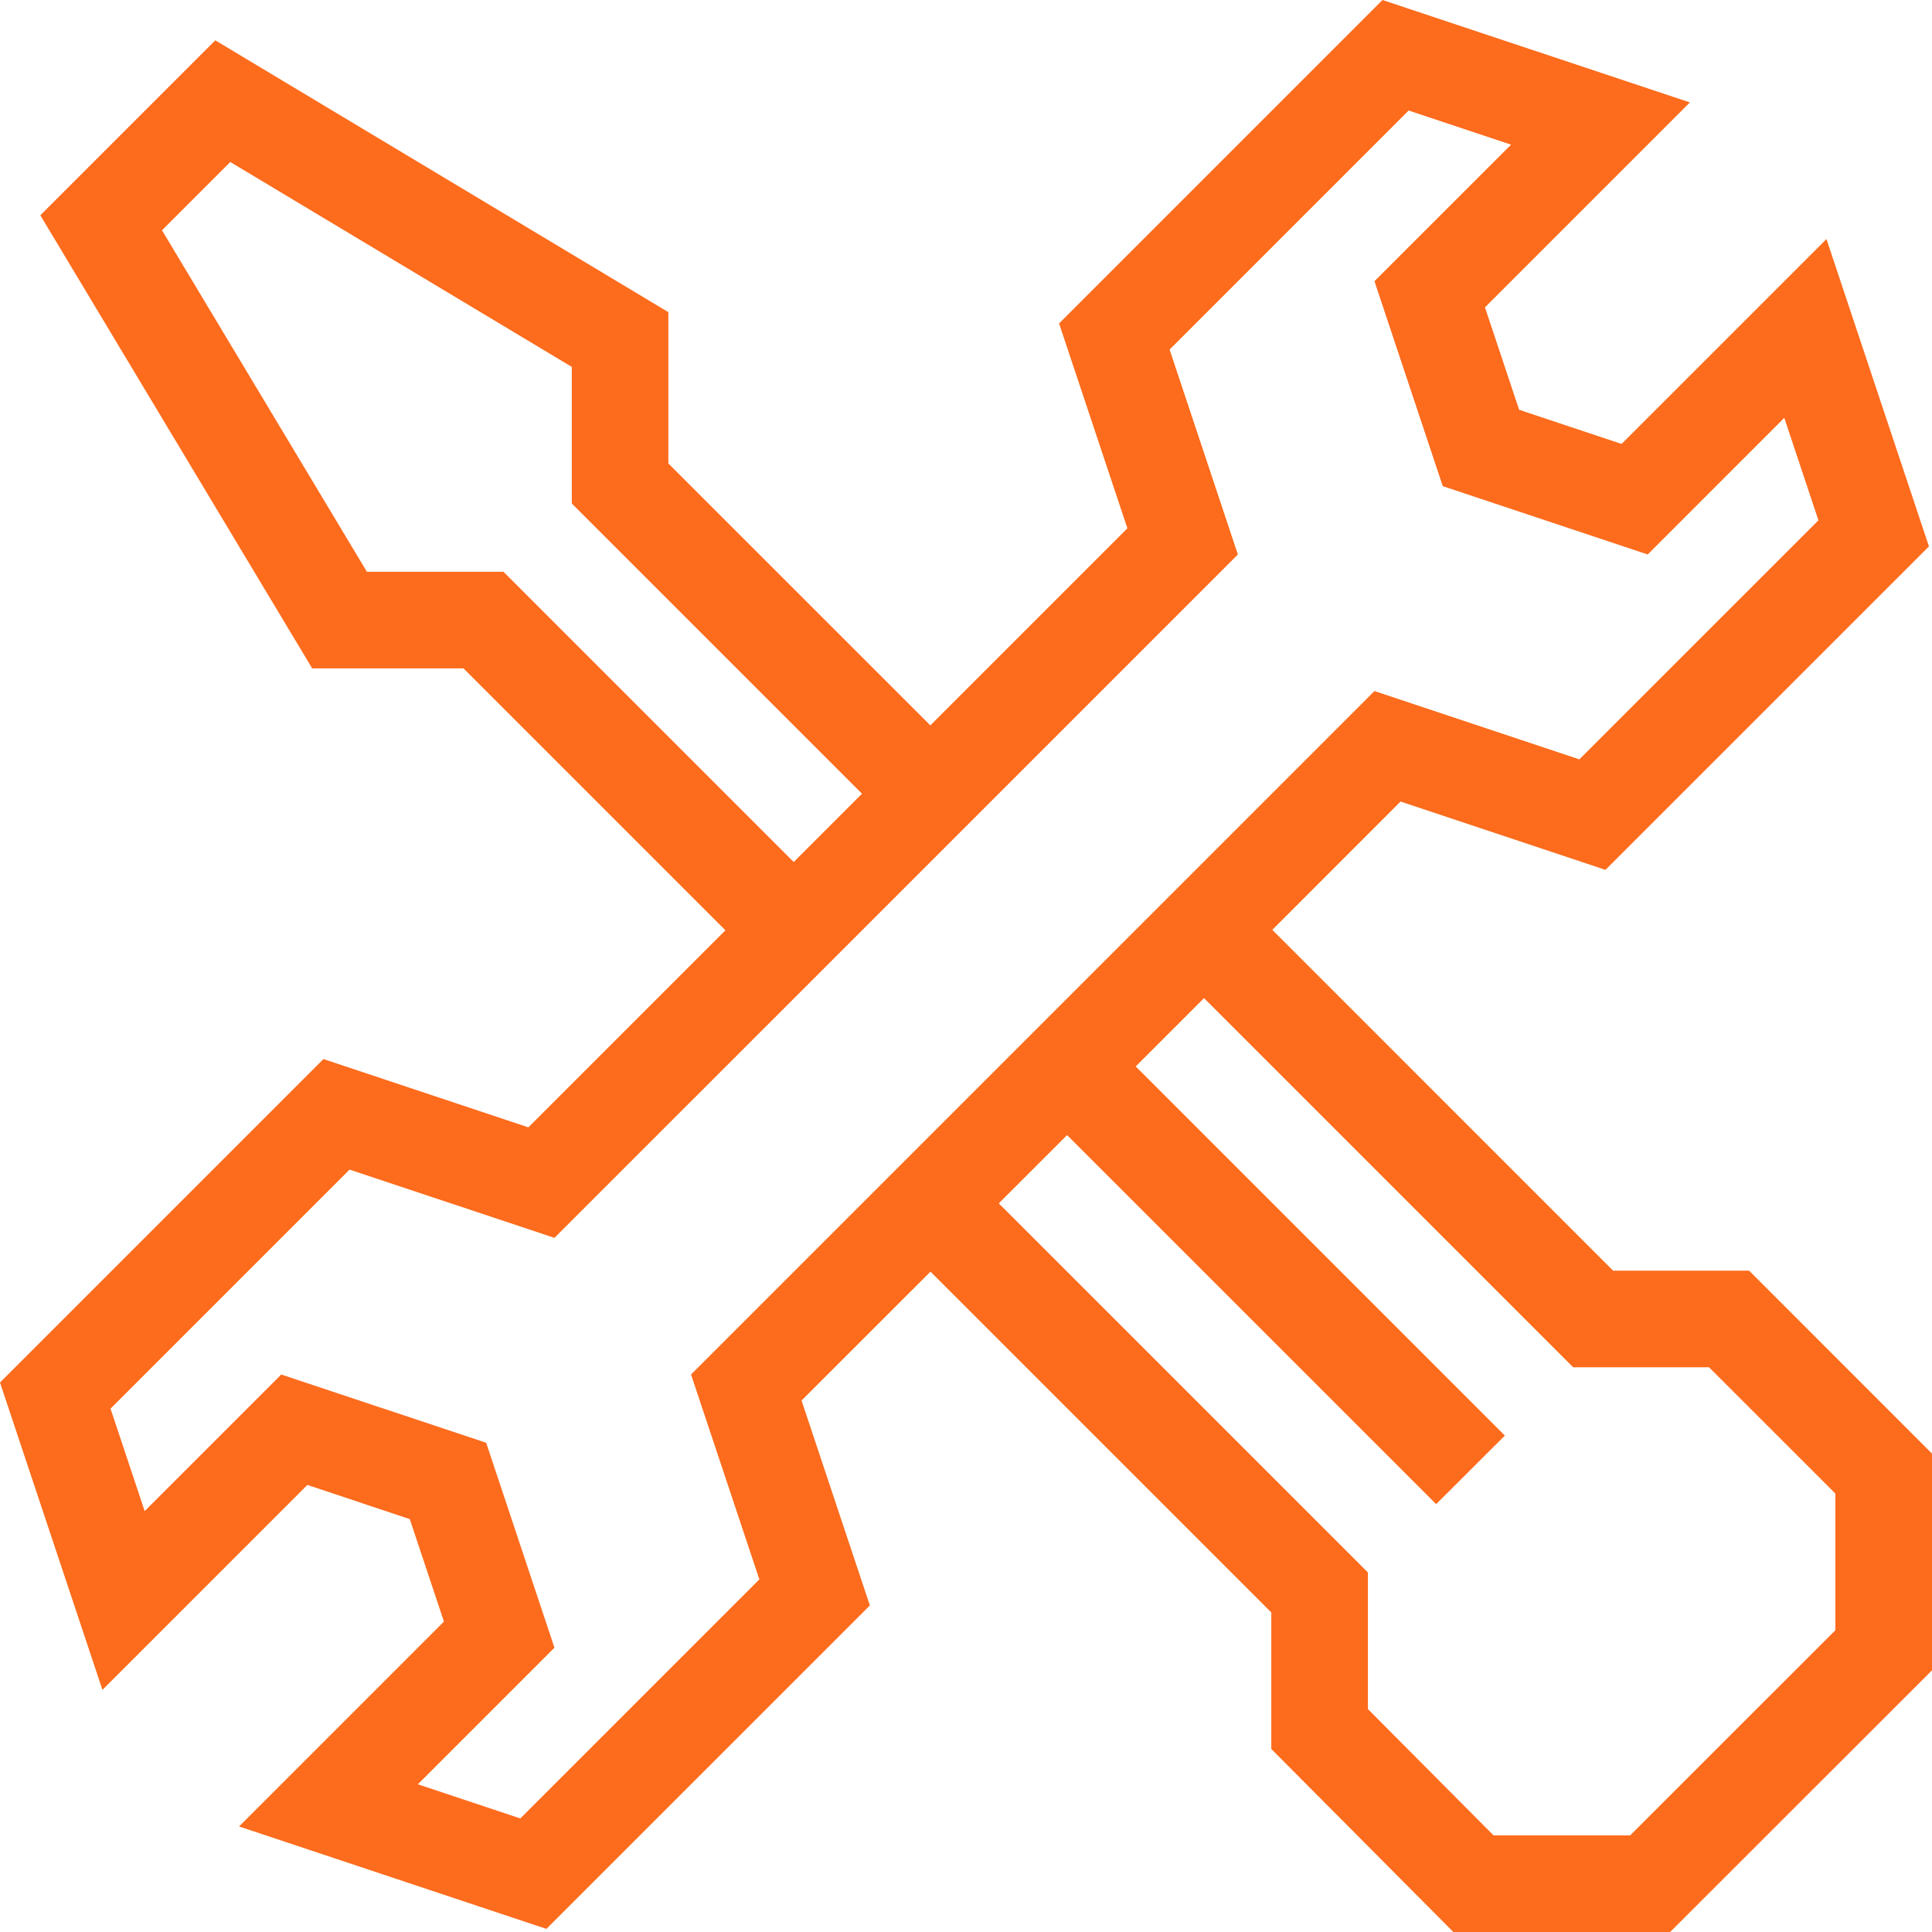
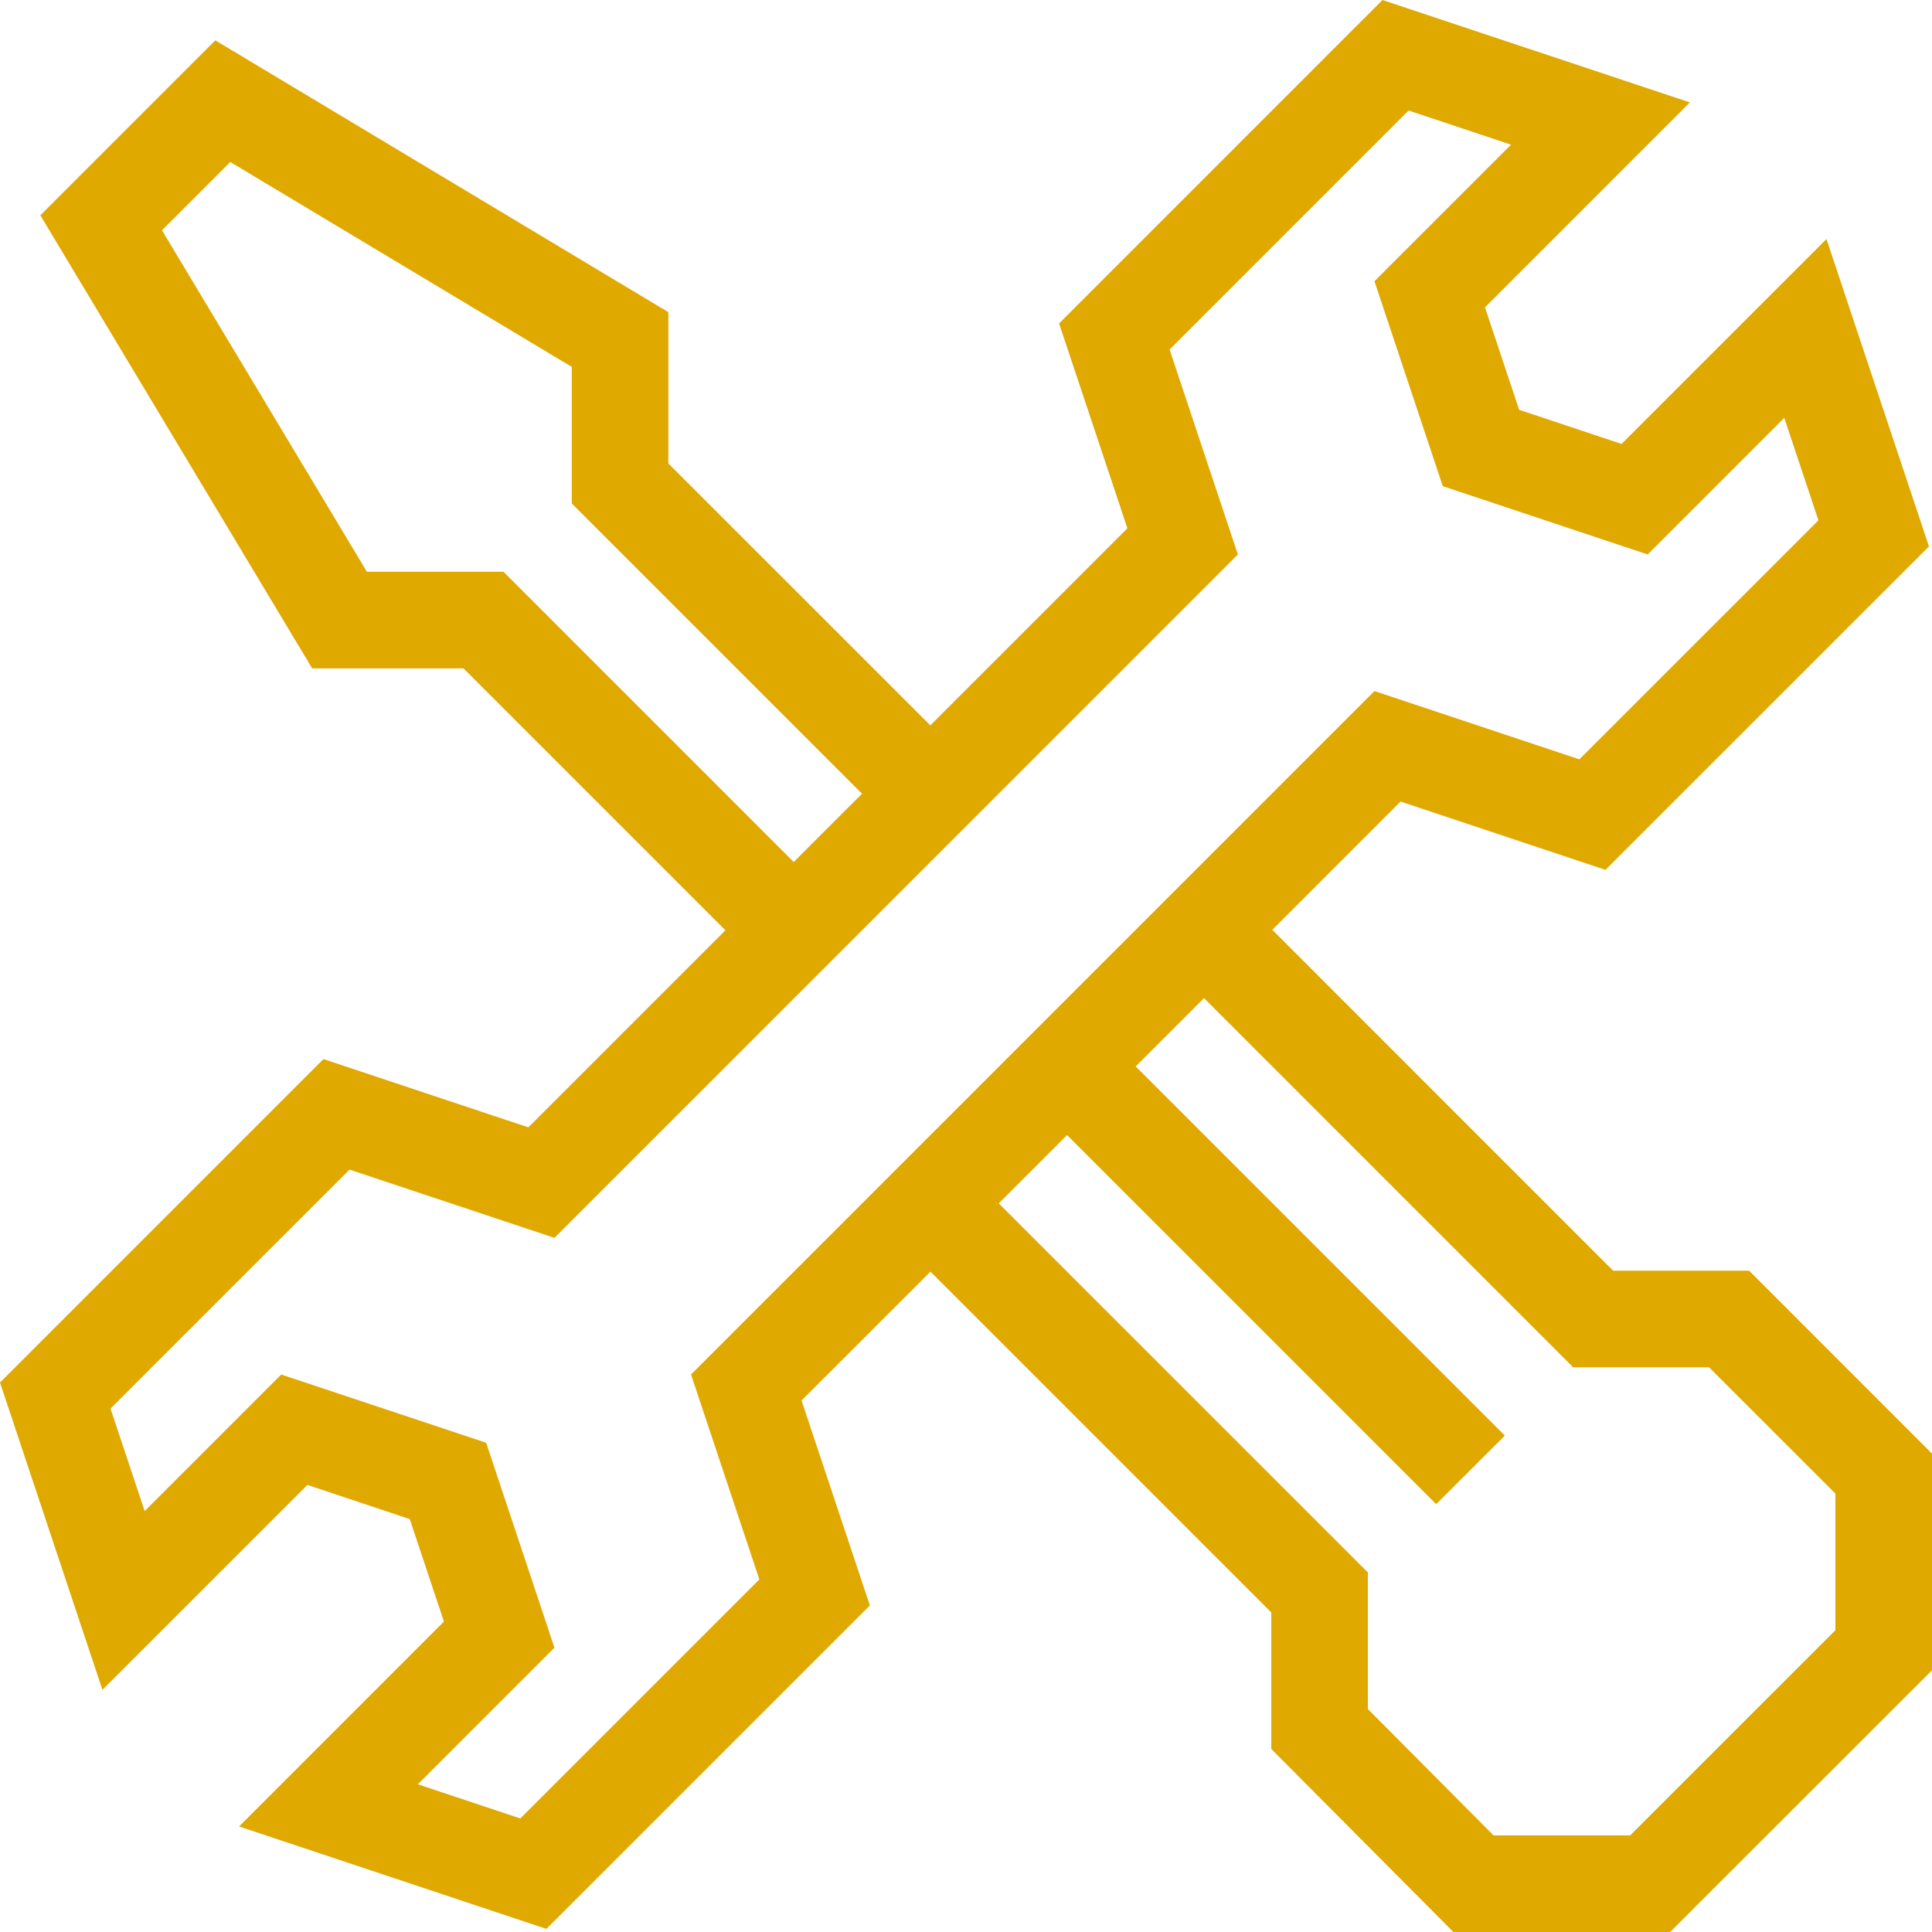
<svg xmlns="http://www.w3.org/2000/svg" width="50" height="50">
-   <path fill="#fd6b1c" d="M11.995 17.297H8.079L1.044 5.572l4.528-4.528 11.725 7.035v3.916l6.78 6.778 5.1-5.1-1.768-5.302L35.779 0l7.955 2.651-5.303 5.303.884 2.651 2.651.884 5.303-5.302 2.652 7.954-8.372 8.371-5.303-1.768-3.319 3.32 8.82 8.821h3.52L50 37.62v5.607L43.223 50h-5.61l-4.712-4.737V41.73l-8.82-8.82-3.337 3.335 1.768 5.304-8.371 8.37-7.954-2.65 5.302-5.303-.884-2.652-2.65-.884-5.304 5.303L0 35.78l8.371-8.371 5.303 1.767 5.1-5.1zm26.95 19.856l-1.777 1.774-9.552-9.551-1.768 1.767 9.553 9.552v3.535l3.252 3.27h3.535l5.312-5.31v-3.536l-3.27-3.269h-3.517l-9.553-9.554-1.768 1.768zM9.046 30.269L2.86 36.455l.884 2.652 3.535-3.535 5.303 1.767 1.767 5.303-3.535 3.535 2.652.884 6.186-6.186-1.768-5.303 8.844-8.844 8.843-8.844 5.303 1.768 6.187-6.186-.884-2.652-3.535 3.536-5.303-1.768-1.768-5.304 3.535-3.534-2.651-.884-6.186 6.186 1.767 5.304-8.843 8.843-8.844 8.843zm5.752-17.239V9.495L5.96 4.192 4.192 5.96l5.303 8.837h3.535l7.511 7.512 1.768-1.768z" />
+   <path fill="#DFA900" d="M11.995 17.297H8.079L1.044 5.572l4.528-4.528 11.725 7.035v3.916l6.78 6.778 5.1-5.1-1.768-5.302L35.779 0l7.955 2.651-5.303 5.303.884 2.651 2.651.884 5.303-5.302 2.652 7.954-8.372 8.371-5.303-1.768-3.319 3.32 8.82 8.821h3.52L50 37.62v5.607L43.223 50h-5.61l-4.712-4.737V41.73l-8.82-8.82-3.337 3.335 1.768 5.304-8.371 8.37-7.954-2.65 5.302-5.303-.884-2.652-2.65-.884-5.304 5.303L0 35.78l8.371-8.371 5.303 1.767 5.1-5.1zm26.95 19.856l-1.777 1.774-9.552-9.551-1.768 1.767 9.553 9.552v3.535l3.252 3.27h3.535l5.312-5.31v-3.536l-3.27-3.269h-3.517l-9.553-9.554-1.768 1.768zM9.046 30.269L2.86 36.455l.884 2.652 3.535-3.535 5.303 1.767 1.767 5.303-3.535 3.535 2.652.884 6.186-6.186-1.768-5.303 8.844-8.844 8.843-8.844 5.303 1.768 6.187-6.186-.884-2.652-3.535 3.536-5.303-1.768-1.768-5.304 3.535-3.534-2.651-.884-6.186 6.186 1.767 5.304-8.843 8.843-8.844 8.843zm5.752-17.239V9.495L5.96 4.192 4.192 5.96l5.303 8.837h3.535l7.511 7.512 1.768-1.768z" />
</svg>
